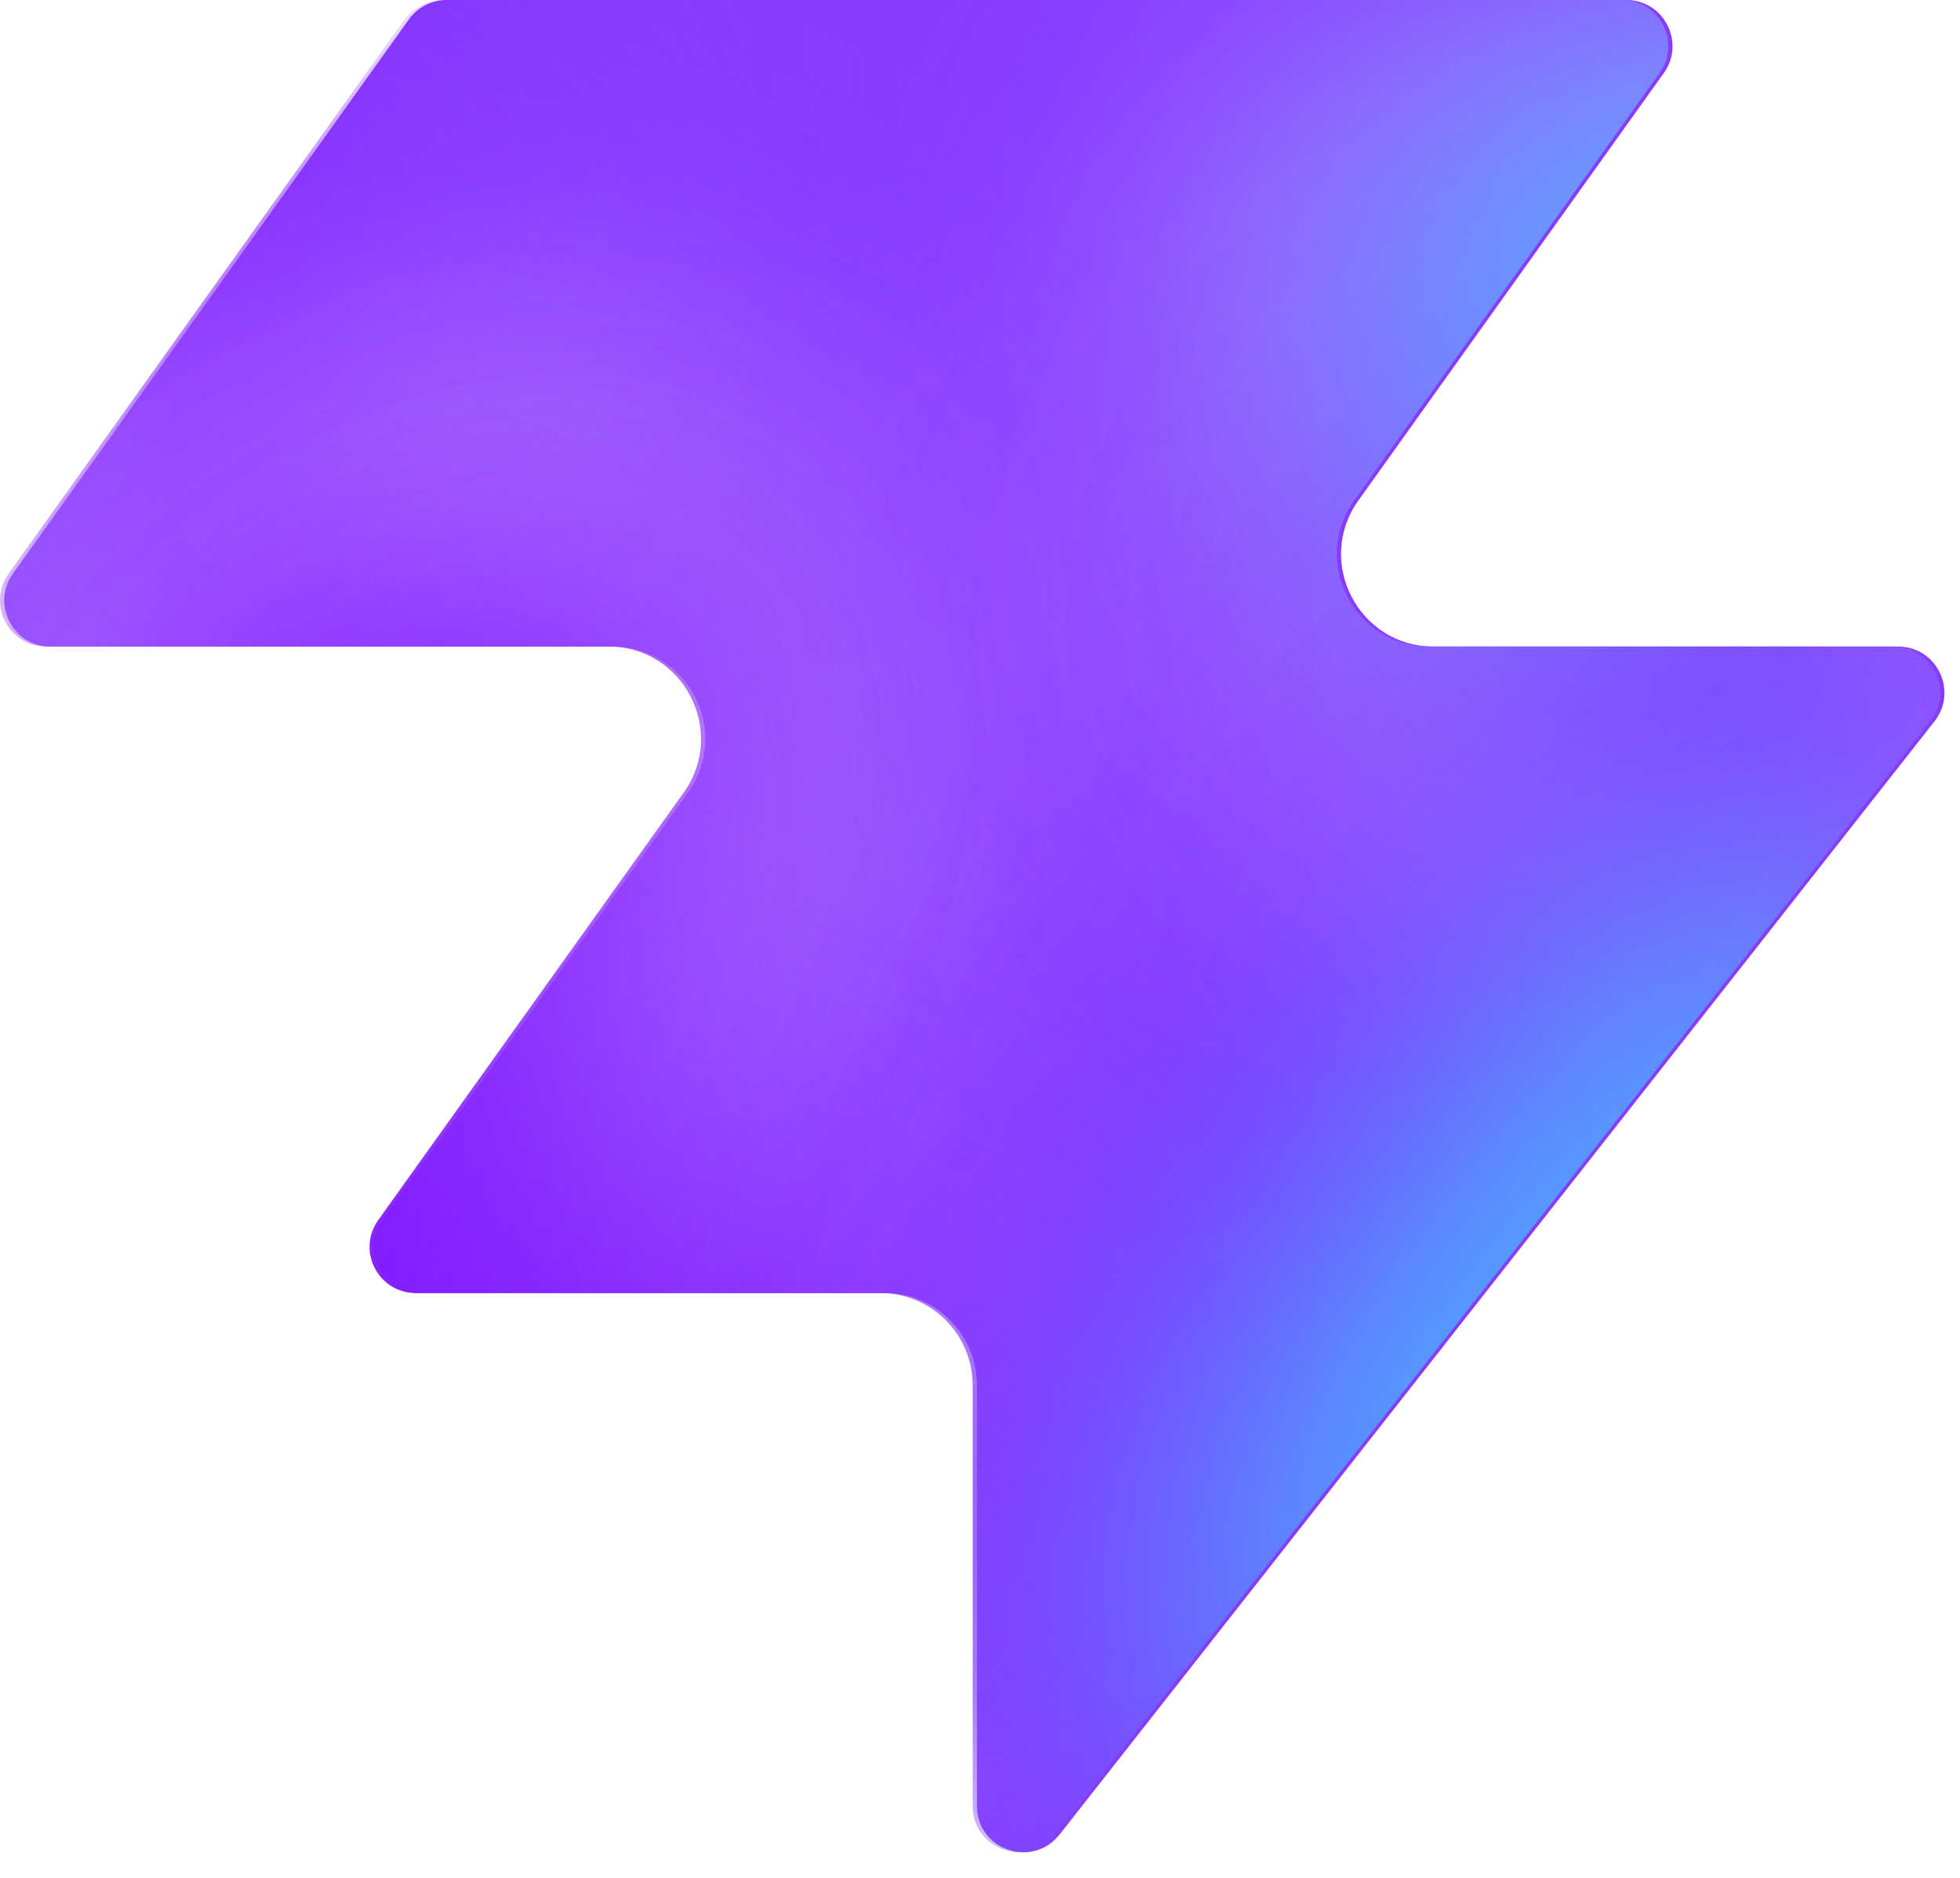
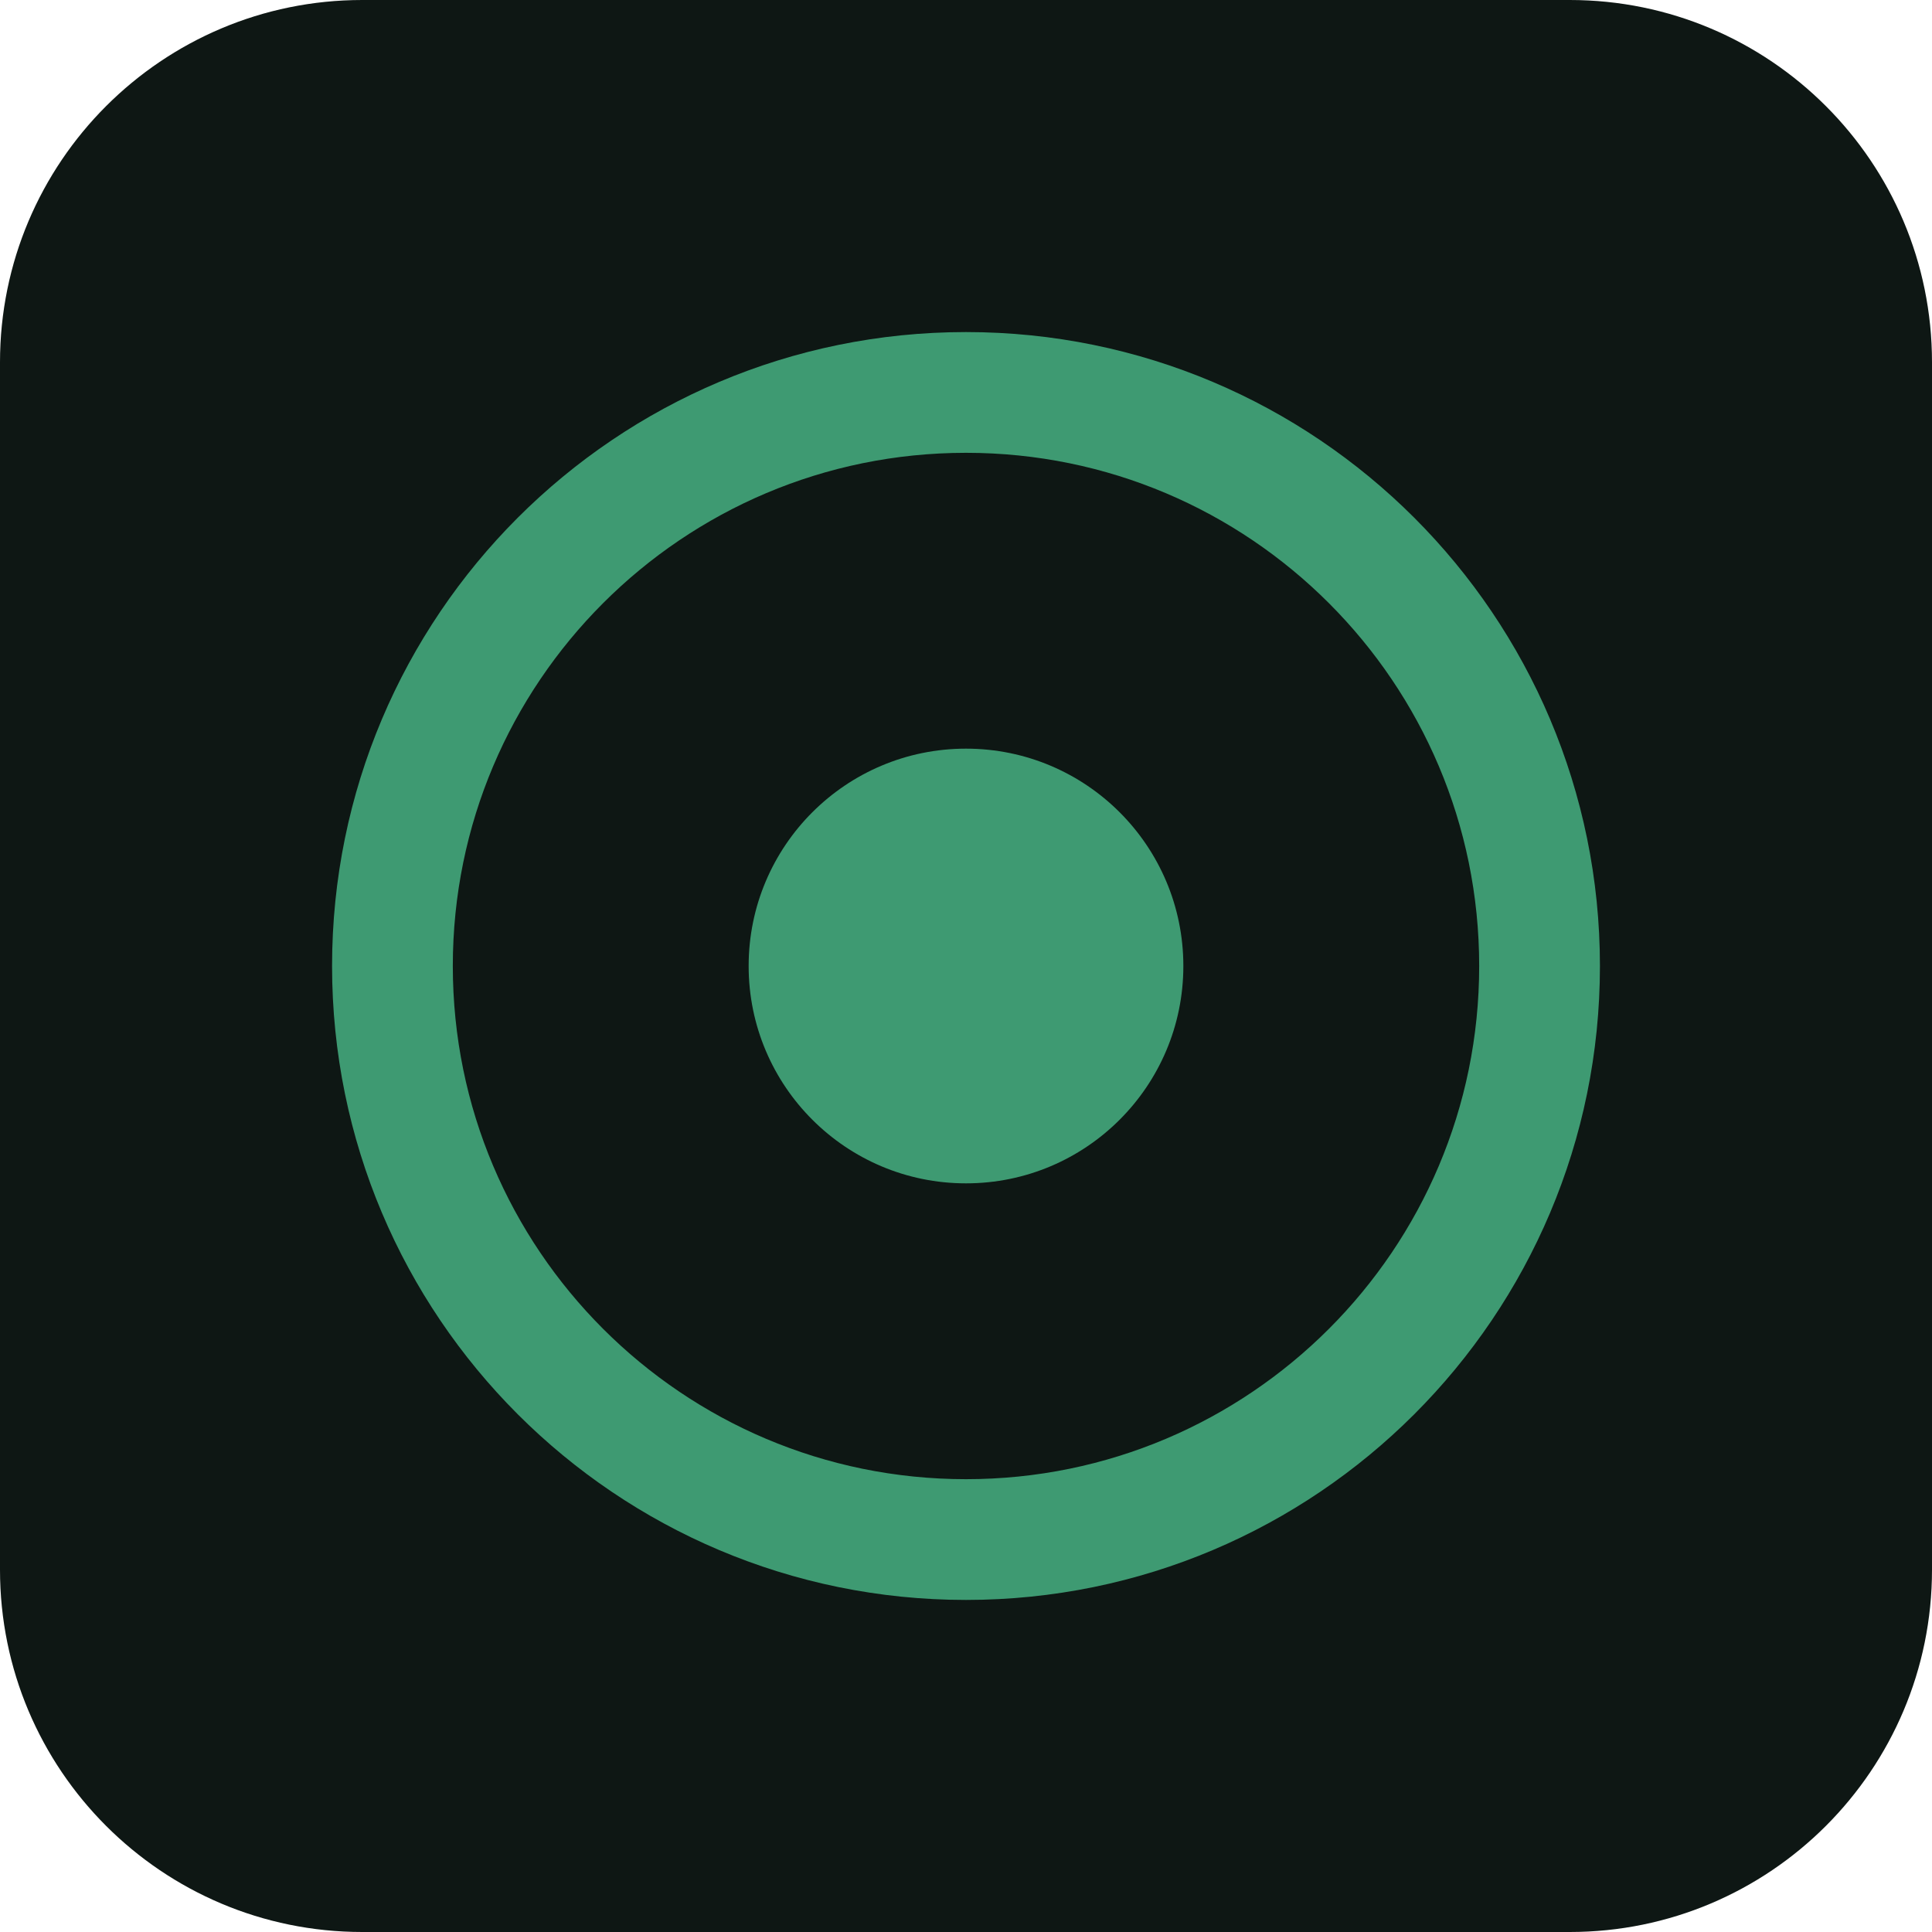
- <svg xmlns="http://www.w3.org/2000/svg" width="48" height="46" fill="none" viewBox="0 0 48 46">
-   <path fill="#863bff" d="M25.946 44.938c-.664.845-2.021.375-2.021-.698V33.937a2.26 2.26 0 0 0-2.262-2.262H10.287c-.92 0-1.456-1.04-.92-1.788l7.48-10.471c1.07-1.497 0-3.578-1.842-3.578H1.237c-.92 0-1.456-1.04-.92-1.788L10.013.474c.214-.297.556-.474.92-.474h28.894c.92 0 1.456 1.04.92 1.788l-7.48 10.471c-1.07 1.498 0 3.579 1.842 3.579h11.377c.943 0 1.473 1.088.89 1.83L25.947 44.94z" style="fill:#863bff;fill:color(display-p3 .525 .23 1);fill-opacity:1" />
-   <mask id="a" width="48" height="46" x="0" y="0" maskUnits="userSpaceOnUse" style="mask-type:alpha">
-     <path fill="#000" d="M25.842 44.938c-.664.844-2.021.375-2.021-.698V33.937a2.26 2.26 0 0 0-2.262-2.262H10.183c-.92 0-1.456-1.04-.92-1.788l7.48-10.471c1.07-1.498 0-3.579-1.842-3.579H1.133c-.92 0-1.456-1.04-.92-1.787L9.91.473c.214-.297.556-.474.92-.474h28.894c.92 0 1.456 1.04.92 1.788l-7.48 10.471c-1.07 1.498 0 3.578 1.842 3.578h11.377c.943 0 1.473 1.088.89 1.832L25.843 44.94z" style="fill:#000;fill-opacity:1" />
-   </mask>
-   <g mask="url(#a)">
-     <g filter="url(#b)">
-       <ellipse cx="5.508" cy="14.704" fill="#ede6ff" rx="5.508" ry="14.704" style="fill:#ede6ff;fill:color(display-p3 .927 .903 1);fill-opacity:1" transform="matrix(.00324 1 1 -.00324 -4.47 31.516)" />
-     </g>
-     <g filter="url(#c)">
-       <ellipse cx="10.399" cy="29.851" fill="#ede6ff" rx="10.399" ry="29.851" style="fill:#ede6ff;fill:color(display-p3 .927 .903 1);fill-opacity:1" transform="matrix(.00324 1 1 -.00324 -39.328 7.883)" />
-     </g>
-     <g filter="url(#d)">
-       <ellipse cx="5.508" cy="30.487" fill="#7e14ff" rx="5.508" ry="30.487" style="fill:#7e14ff;fill:color(display-p3 .492 .077 1);fill-opacity:1" transform="rotate(89.814 -25.913 -14.639)scale(1 -1)" />
-     </g>
-     <g filter="url(#e)">
-       <ellipse cx="5.508" cy="30.599" fill="#7e14ff" rx="5.508" ry="30.599" style="fill:#7e14ff;fill:color(display-p3 .492 .077 1);fill-opacity:1" transform="rotate(89.814 -32.644 -3.334)scale(1 -1)" />
-     </g>
-     <g filter="url(#f)">
-       <ellipse cx="5.508" cy="30.599" fill="#7e14ff" rx="5.508" ry="30.599" style="fill:#7e14ff;fill:color(display-p3 .492 .077 1);fill-opacity:1" transform="matrix(.00324 1 1 -.00324 -34.34 30.47)" />
-     </g>
-     <g filter="url(#g)">
-       <ellipse cx="14.072" cy="22.078" fill="#ede6ff" rx="14.072" ry="22.078" style="fill:#ede6ff;fill:color(display-p3 .927 .903 1);fill-opacity:1" transform="rotate(93.35 24.506 48.493)scale(-1 1)" />
-     </g>
-     <g filter="url(#h)">
-       <ellipse cx="3.47" cy="21.501" fill="#7e14ff" rx="3.47" ry="21.501" style="fill:#7e14ff;fill:color(display-p3 .492 .077 1);fill-opacity:1" transform="rotate(89.009 28.708 47.59)scale(-1 1)" />
-     </g>
-     <g filter="url(#i)">
-       <ellipse cx="3.47" cy="21.501" fill="#7e14ff" rx="3.47" ry="21.501" style="fill:#7e14ff;fill:color(display-p3 .492 .077 1);fill-opacity:1" transform="rotate(89.009 28.708 47.59)scale(-1 1)" />
-     </g>
-     <g filter="url(#j)">
-       <ellipse cx=".387" cy="8.972" fill="#7e14ff" rx="4.407" ry="29.108" style="fill:#7e14ff;fill:color(display-p3 .492 .077 1);fill-opacity:1" transform="rotate(39.51 .387 8.972)" />
-     </g>
-     <g filter="url(#k)">
-       <ellipse cx="47.523" cy="-6.092" fill="#7e14ff" rx="4.407" ry="29.108" style="fill:#7e14ff;fill:color(display-p3 .492 .077 1);fill-opacity:1" transform="rotate(37.892 47.523 -6.092)" />
-     </g>
-     <g filter="url(#l)">
-       <ellipse cx="41.412" cy="6.333" fill="#47bfff" rx="5.971" ry="9.665" style="fill:#47bfff;fill:color(display-p3 .28 .748 1);fill-opacity:1" transform="rotate(37.892 41.412 6.333)" />
-     </g>
-     <g filter="url(#m)">
-       <ellipse cx="-1.879" cy="38.332" fill="#7e14ff" rx="4.407" ry="29.108" style="fill:#7e14ff;fill:color(display-p3 .492 .077 1);fill-opacity:1" transform="rotate(37.892 -1.88 38.332)" />
-     </g>
-     <g filter="url(#n)">
-       <ellipse cx="-1.879" cy="38.332" fill="#7e14ff" rx="4.407" ry="29.108" style="fill:#7e14ff;fill:color(display-p3 .492 .077 1);fill-opacity:1" transform="rotate(37.892 -1.88 38.332)" />
-     </g>
-     <g filter="url(#o)">
-       <ellipse cx="35.651" cy="29.907" fill="#7e14ff" rx="4.407" ry="29.108" style="fill:#7e14ff;fill:color(display-p3 .492 .077 1);fill-opacity:1" transform="rotate(37.892 35.651 29.907)" />
-     </g>
-     <g filter="url(#p)">
-       <ellipse cx="38.418" cy="32.4" fill="#47bfff" rx="5.971" ry="15.297" style="fill:#47bfff;fill:color(display-p3 .28 .748 1);fill-opacity:1" transform="rotate(37.892 38.418 32.4)" />
-     </g>
-   </g>
-   <defs>
-     <filter id="b" width="60.045" height="41.654" x="-19.77" y="16.149" color-interpolation-filters="sRGB" filterUnits="userSpaceOnUse">
-       <feFlood flood-opacity="0" result="BackgroundImageFix" />
-       <feBlend in="SourceGraphic" in2="BackgroundImageFix" result="shape" />
-       <feGaussianBlur result="effect1_foregroundBlur_2002_17158" stdDeviation="7.659" />
-     </filter>
-     <filter id="c" width="90.34" height="51.437" x="-54.613" y="-7.533" color-interpolation-filters="sRGB" filterUnits="userSpaceOnUse">
-       <feFlood flood-opacity="0" result="BackgroundImageFix" />
-       <feBlend in="SourceGraphic" in2="BackgroundImageFix" result="shape" />
-       <feGaussianBlur result="effect1_foregroundBlur_2002_17158" stdDeviation="7.659" />
-     </filter>
-     <filter id="d" width="79.355" height="29.4" x="-49.64" y="2.03" color-interpolation-filters="sRGB" filterUnits="userSpaceOnUse">
-       <feFlood flood-opacity="0" result="BackgroundImageFix" />
-       <feBlend in="SourceGraphic" in2="BackgroundImageFix" result="shape" />
-       <feGaussianBlur result="effect1_foregroundBlur_2002_17158" stdDeviation="4.596" />
-     </filter>
-     <filter id="e" width="79.579" height="29.4" x="-45.045" y="20.029" color-interpolation-filters="sRGB" filterUnits="userSpaceOnUse">
-       <feFlood flood-opacity="0" result="BackgroundImageFix" />
-       <feBlend in="SourceGraphic" in2="BackgroundImageFix" result="shape" />
-       <feGaussianBlur result="effect1_foregroundBlur_2002_17158" stdDeviation="4.596" />
-     </filter>
-     <filter id="f" width="79.579" height="29.4" x="-43.513" y="21.178" color-interpolation-filters="sRGB" filterUnits="userSpaceOnUse">
-       <feFlood flood-opacity="0" result="BackgroundImageFix" />
-       <feBlend in="SourceGraphic" in2="BackgroundImageFix" result="shape" />
-       <feGaussianBlur result="effect1_foregroundBlur_2002_17158" stdDeviation="4.596" />
-     </filter>
-     <filter id="g" width="74.749" height="58.852" x="15.756" y="-17.901" color-interpolation-filters="sRGB" filterUnits="userSpaceOnUse">
-       <feFlood flood-opacity="0" result="BackgroundImageFix" />
-       <feBlend in="SourceGraphic" in2="BackgroundImageFix" result="shape" />
-       <feGaussianBlur result="effect1_foregroundBlur_2002_17158" stdDeviation="7.659" />
-     </filter>
-     <filter id="h" width="61.377" height="25.362" x="23.548" y="2.284" color-interpolation-filters="sRGB" filterUnits="userSpaceOnUse">
-       <feFlood flood-opacity="0" result="BackgroundImageFix" />
-       <feBlend in="SourceGraphic" in2="BackgroundImageFix" result="shape" />
-       <feGaussianBlur result="effect1_foregroundBlur_2002_17158" stdDeviation="4.596" />
-     </filter>
-     <filter id="i" width="61.377" height="25.362" x="23.548" y="2.284" color-interpolation-filters="sRGB" filterUnits="userSpaceOnUse">
-       <feFlood flood-opacity="0" result="BackgroundImageFix" />
-       <feBlend in="SourceGraphic" in2="BackgroundImageFix" result="shape" />
-       <feGaussianBlur result="effect1_foregroundBlur_2002_17158" stdDeviation="4.596" />
-     </filter>
-     <filter id="j" width="56.045" height="63.649" x="-27.636" y="-22.853" color-interpolation-filters="sRGB" filterUnits="userSpaceOnUse">
-       <feFlood flood-opacity="0" result="BackgroundImageFix" />
-       <feBlend in="SourceGraphic" in2="BackgroundImageFix" result="shape" />
-       <feGaussianBlur result="effect1_foregroundBlur_2002_17158" stdDeviation="4.596" />
-     </filter>
-     <filter id="k" width="54.814" height="64.646" x="20.116" y="-38.415" color-interpolation-filters="sRGB" filterUnits="userSpaceOnUse">
-       <feFlood flood-opacity="0" result="BackgroundImageFix" />
-       <feBlend in="SourceGraphic" in2="BackgroundImageFix" result="shape" />
-       <feGaussianBlur result="effect1_foregroundBlur_2002_17158" stdDeviation="4.596" />
-     </filter>
-     <filter id="l" width="33.541" height="35.313" x="24.641" y="-11.323" color-interpolation-filters="sRGB" filterUnits="userSpaceOnUse">
-       <feFlood flood-opacity="0" result="BackgroundImageFix" />
-       <feBlend in="SourceGraphic" in2="BackgroundImageFix" result="shape" />
-       <feGaussianBlur result="effect1_foregroundBlur_2002_17158" stdDeviation="4.596" />
-     </filter>
-     <filter id="m" width="54.814" height="64.646" x="-29.286" y="6.009" color-interpolation-filters="sRGB" filterUnits="userSpaceOnUse">
-       <feFlood flood-opacity="0" result="BackgroundImageFix" />
-       <feBlend in="SourceGraphic" in2="BackgroundImageFix" result="shape" />
-       <feGaussianBlur result="effect1_foregroundBlur_2002_17158" stdDeviation="4.596" />
-     </filter>
-     <filter id="n" width="54.814" height="64.646" x="-29.286" y="6.009" color-interpolation-filters="sRGB" filterUnits="userSpaceOnUse">
-       <feFlood flood-opacity="0" result="BackgroundImageFix" />
-       <feBlend in="SourceGraphic" in2="BackgroundImageFix" result="shape" />
-       <feGaussianBlur result="effect1_foregroundBlur_2002_17158" stdDeviation="4.596" />
-     </filter>
-     <filter id="o" width="54.814" height="64.646" x="8.244" y="-2.416" color-interpolation-filters="sRGB" filterUnits="userSpaceOnUse">
-       <feFlood flood-opacity="0" result="BackgroundImageFix" />
-       <feBlend in="SourceGraphic" in2="BackgroundImageFix" result="shape" />
-       <feGaussianBlur result="effect1_foregroundBlur_2002_17158" stdDeviation="4.596" />
-     </filter>
-     <filter id="p" width="39.409" height="43.623" x="18.713" y="10.588" color-interpolation-filters="sRGB" filterUnits="userSpaceOnUse">
-       <feFlood flood-opacity="0" result="BackgroundImageFix" />
-       <feBlend in="SourceGraphic" in2="BackgroundImageFix" result="shape" />
-       <feGaussianBlur result="effect1_foregroundBlur_2002_17158" stdDeviation="4.596" />
-     </filter>
-   </defs>
+ <svg xmlns="http://www.w3.org/2000/svg" viewBox="0 0 32 32" fill="none">
+   <rect width="32" height="32" rx="6" fill="#0E1714" />
+   <circle cx="16" cy="16" r="9.5" stroke="#3E9A72" stroke-width="2" />
+   <circle cx="16" cy="16" r="3.6" fill="#3E9A72" />
</svg>
